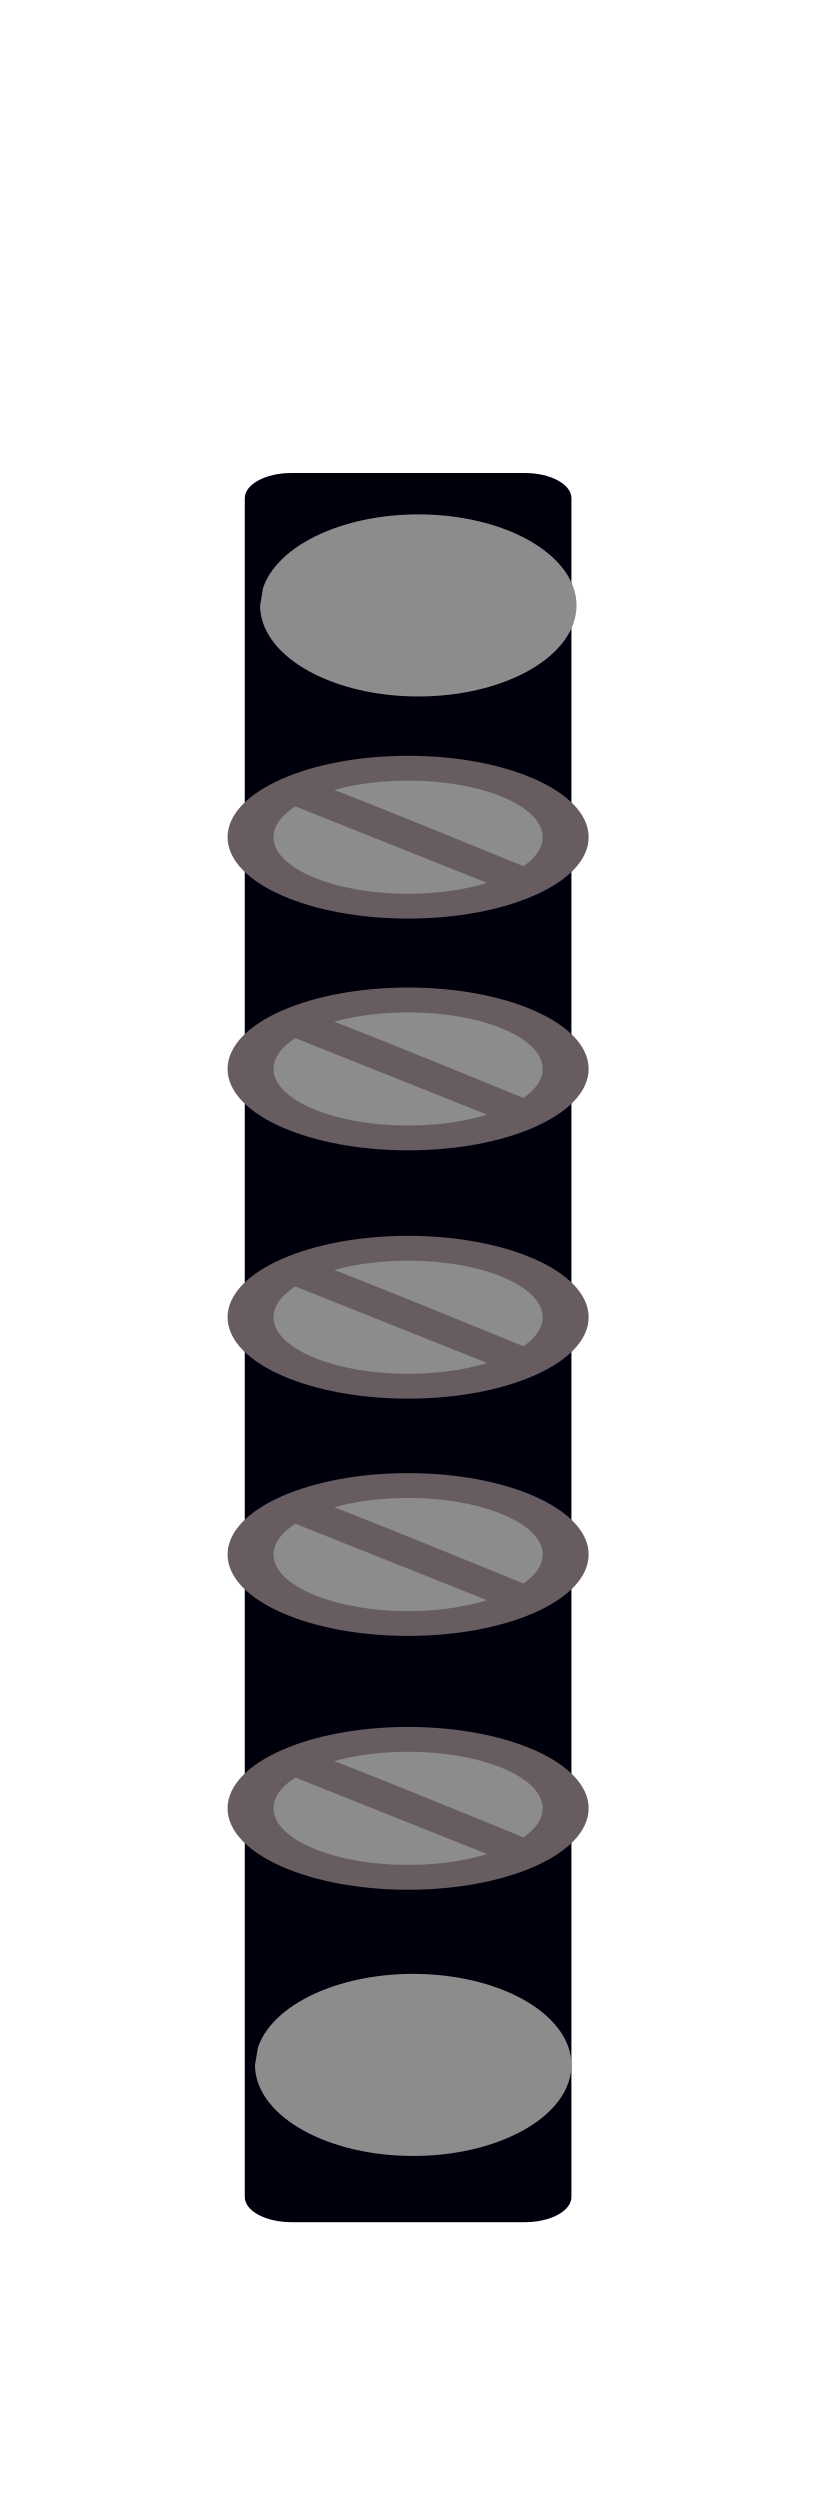
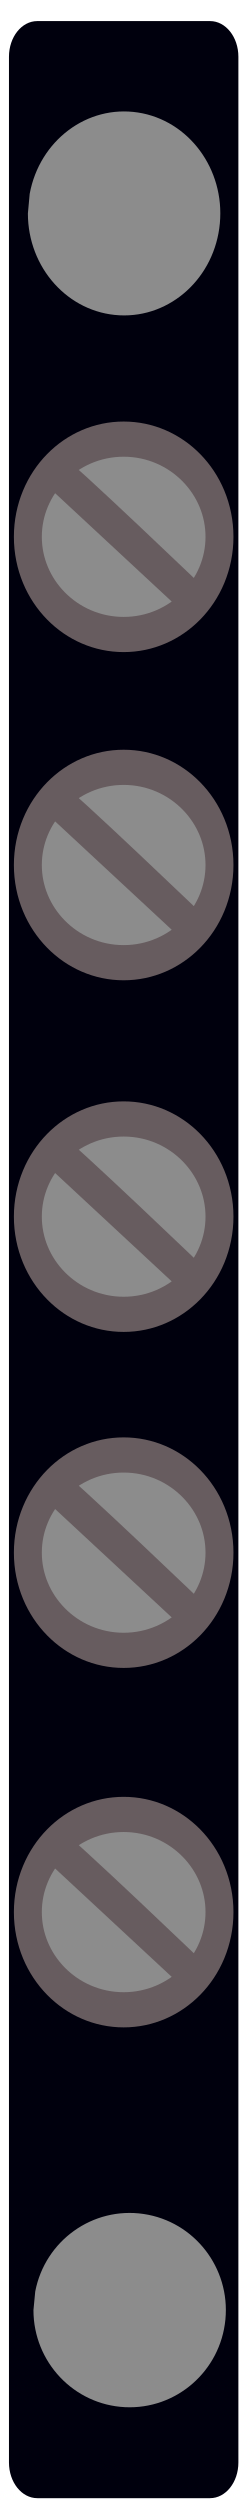
- <svg xmlns="http://www.w3.org/2000/svg" width="15mm" height="45mm" viewBox="0 0 15 45" version="1.1" id="svg4965">
+ <svg xmlns="http://www.w3.org/2000/svg" width="1cm" height="10cm" viewBox="0 0 10 100" version="1.1" id="svg4965">
  <defs id="defs4959" />
-   <g id="layer1" transform="translate(0,-252)" />
-   <g id="layer2" transform="translate(0,-252)">
-     <g id="g5168" transform="matrix(-0.243055,0,0,0.1313871,15.24659,254.4671)">
-       <rect ry="3.449" y="46.024" x="20.411" height="239.637" width="24.19" id="rect5148" style="fill:#00000d;fill-opacity:1;stroke:none;stroke-width:4.357;stroke-miterlimit:4;stroke-dasharray:none;stroke-opacity:1" />
+   <g id="layer1" transform="translate(0,-197)" />
+   <g id="layer2" transform="translate(0,-197)">
+     <g id="g5168" transform="matrix(-0.3284281,0,0,0.4134734,15.62274,178.8135)">
+       <rect ry="3.449" y="46.024" x="18.535" height="239.637" width="27.941" id="rect5148" style="fill:#00000d;fill-opacity:1;stroke:none;stroke-width:4.683;stroke-miterlimit:4;stroke-dasharray:none;stroke-opacity:1" />
      <path d="m 41.533,154.85 c -1.738,0.877 -18.486,13.646 -18.486,13.646 z m 2.642,6.835 a 11.669,9.45 0 0 1 -11.669,9.45 11.669,9.45 0 0 1 -11.669,-9.45 11.669,9.45 0 0 1 11.669,-9.45 11.669,9.45 0 0 1 11.669,9.45 z" style="fill:#8c8c8c;fill-opacity:1;stroke:#675c5f;stroke-width:3.403;stroke-linecap:butt;stroke-linejoin:miter;stroke-miterlimit:4;stroke-dasharray:none;stroke-opacity:1" id="path4780-2-8-5" />
      <path d="m 41.533,120.832 c -1.738,0.877 -18.486,13.646 -18.486,13.646 z m 2.642,6.835 a 11.669,9.45 0 0 1 -11.669,9.45 11.669,9.45 0 0 1 -11.669,-9.45 11.669,9.45 0 0 1 11.669,-9.45 11.669,9.45 0 0 1 11.669,9.45 z" style="fill:#8c8c8c;fill-opacity:1;stroke:#675c5f;stroke-width:3.403;stroke-linecap:butt;stroke-linejoin:miter;stroke-miterlimit:4;stroke-dasharray:none;stroke-opacity:1" id="path4780-2-8-5-25" />
      <path d="m 41.533,222.13 c -1.738,0.877 -18.486,13.646 -18.486,13.646 z m 2.642,6.835 a 11.669,9.45 0 0 1 -11.669,9.45 11.669,9.45 0 0 1 -11.669,-9.45 11.669,9.45 0 0 1 11.669,-9.45 11.669,9.45 0 0 1 11.669,9.45 z" style="fill:#8c8c8c;fill-opacity:1;stroke:#675c5f;stroke-width:3.403;stroke-linecap:butt;stroke-linejoin:miter;stroke-miterlimit:4;stroke-dasharray:none;stroke-opacity:1" id="path4780-2-8-5-7" />
      <path d="m 41.533,187.356 c -1.738,0.877 -18.486,13.646 -18.486,13.646 z m 2.642,6.835 a 11.669,9.45 0 0 1 -11.669,9.45 11.669,9.45 0 0 1 -11.669,-9.45 11.669,9.45 0 0 1 11.669,-9.45 11.669,9.45 0 0 1 11.669,9.45 z" style="fill:#8c8c8c;fill-opacity:1;stroke:#675c5f;stroke-width:3.403;stroke-linecap:butt;stroke-linejoin:miter;stroke-miterlimit:4;stroke-dasharray:none;stroke-opacity:1" id="path4780-2-8-5-8" />
-       <path d="m 43.845,264.116 a 11.717,12.473 0 0 1 -11.15,12.459 11.717,12.473 0 0 1 -12.229,-11.253 11.717,12.473 0 0 1 9.967,-13.547 11.717,12.473 0 0 1 13.194,9.943" id="path5128" style="fill:#8c8c8c;fill-opacity:1;stroke:none;stroke-width:4.357;stroke-miterlimit:4;stroke-dasharray:none;stroke-opacity:1" />
-       <path d="M 43.467,64.167 A 11.717,12.473 0 0 1 32.317,76.625 11.717,12.473 0 0 1 20.088,65.372 a 11.717,12.473 0 0 1 9.967,-13.547 11.717,12.473 0 0 1 13.194,9.943" id="path5128-8" style="fill:#8c8c8c;fill-opacity:1;stroke:none;stroke-width:4.357;stroke-miterlimit:4;stroke-dasharray:none;stroke-opacity:1" />
+       <path d="m 43.494,267.468 a 11.717,9.401 0 0 1 -11.15,9.39 11.717,9.401 0 0 1 -12.229,-8.481 11.717,9.401 0 0 1 9.967,-10.21 11.717,9.401 0 0 1 13.194,7.494" id="path5128" style="fill:#8c8c8c;fill-opacity:1;stroke:none;stroke-width:3.783;stroke-miterlimit:4;stroke-dasharray:none;stroke-opacity:1" />
+       <path d="M 44.171,64.632 A 11.717,9.866 0 0 1 33.02,74.487 11.717,9.866 0 0 1 20.791,65.586 11.717,9.866 0 0 1 30.758,54.87 11.717,9.866 0 0 1 43.952,62.734" id="path5128-8" style="fill:#8c8c8c;fill-opacity:1;stroke:none;stroke-width:3.875;stroke-miterlimit:4;stroke-dasharray:none;stroke-opacity:1" />
      <path d="m 41.533,89.082 c -1.738,0.877 -18.486,13.646 -18.486,13.646 z m 2.642,6.835 a 11.669,9.45 0 0 1 -11.669,9.45 11.669,9.45 0 0 1 -11.669,-9.45 11.669,9.45 0 0 1 11.669,-9.45 11.669,9.45 0 0 1 11.669,9.45 z" style="fill:#8c8c8c;fill-opacity:1;stroke:#675c5f;stroke-width:3.403;stroke-linecap:butt;stroke-linejoin:miter;stroke-miterlimit:4;stroke-dasharray:none;stroke-opacity:1" id="path4780-2-8-5-2" />
    </g>
  </g>
</svg>
